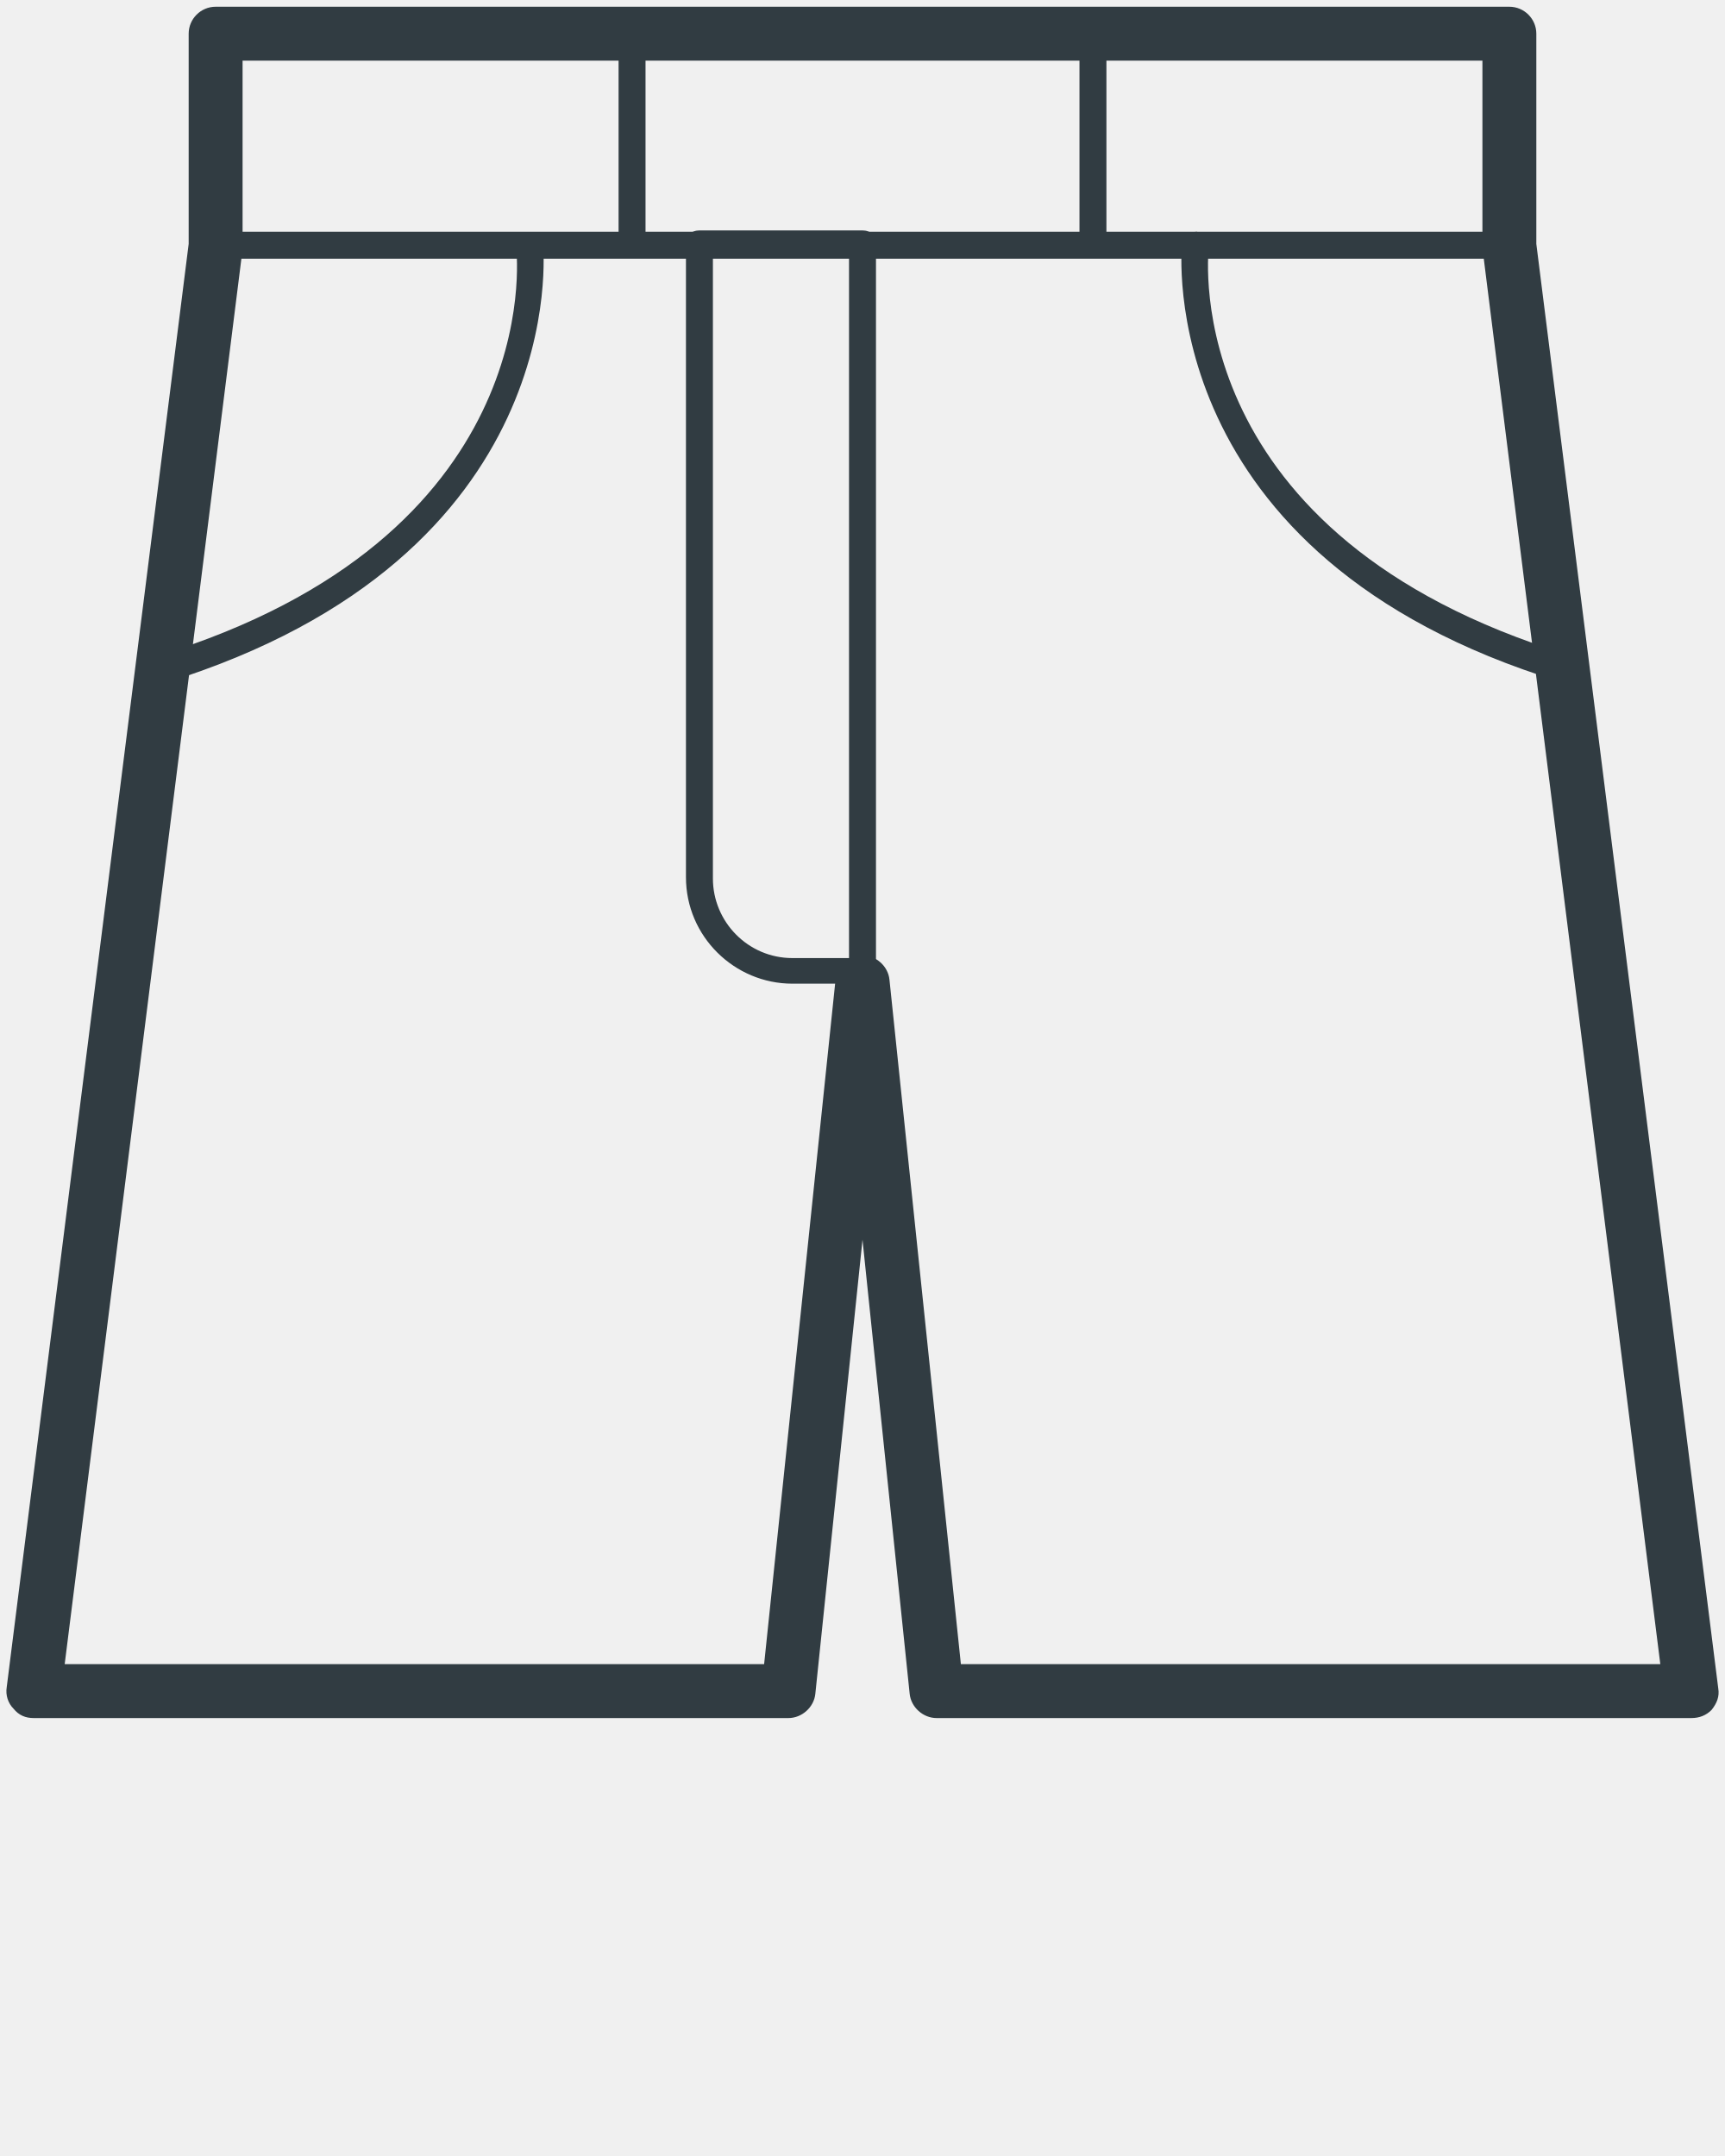
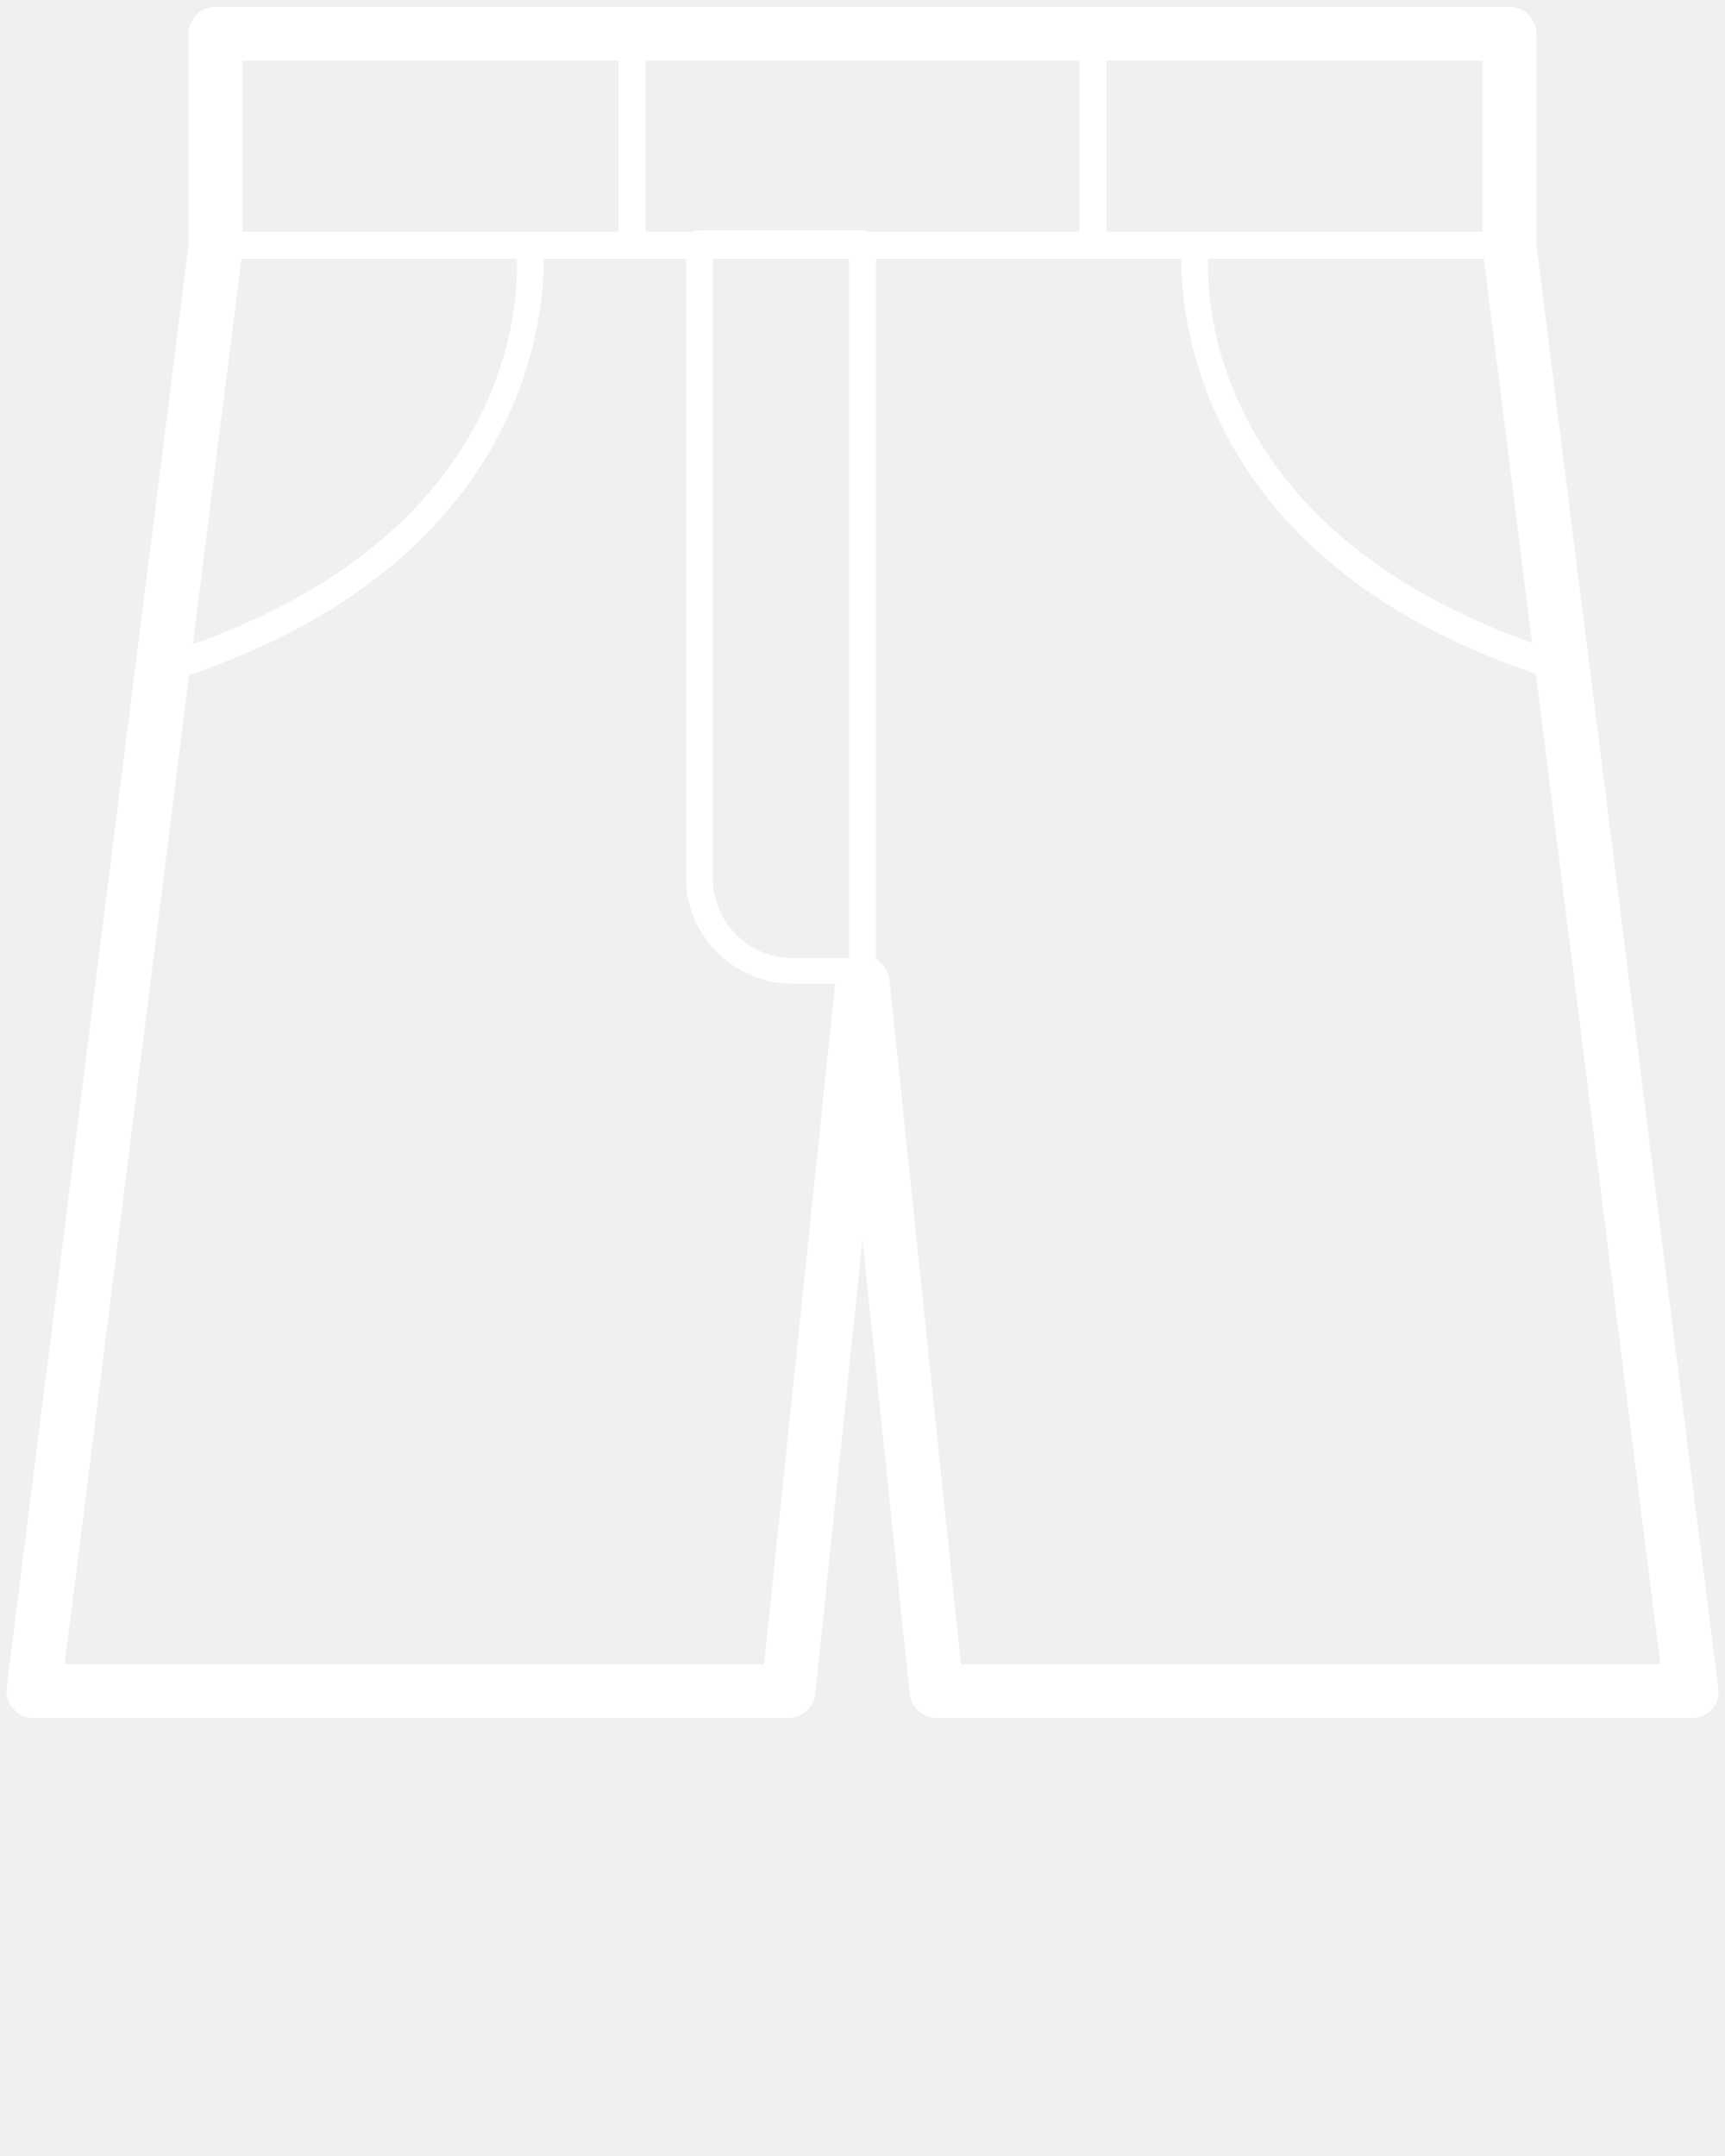
<svg xmlns="http://www.w3.org/2000/svg" version="1.1" x="0px" y="0px" viewBox="0 0 128 160" style="enable-background:new 0 0 128 128;" xml:space="preserve">
  <style type="text/css">
- 	.st0{fill:#313C42;}
+ 	.st0{fill:#fff;}
</style>
  <g>
    <g>
      <path class="st0" d="M125.5,127.5h-56c-1,0-1.9-0.8-2-1.8L64,92l-3.5,33.7c-0.1,1-1,1.8-2,1.8h-56c-0.6,0-1.1-0.2-1.5-0.7    c-0.4-0.4-0.6-1-0.5-1.6L14,18.1V2.5c0-1.1,0.9-2,2-2h96c1.1,0,2,0.9,2,2v15.6l13.5,107.2c0.1,0.6-0.1,1.1-0.5,1.6    C126.6,127.3,126.1,127.5,125.5,127.5z M71.3,123.5h51.9L110,18.4c0-0.1,0-0.2,0-0.3V4.5H18v13.7c0,0.1,0,0.2,0,0.3L4.8,123.5    h51.9L62,72.7c0.1-1,1-1.8,2-1.8c1,0,1.9,0.8,2,1.8L71.3,123.5z" />
    </g>
    <g>
      <path class="st0" d="M46.9,19.2c-0.6,0-1-0.4-1-1V2.5c0-0.6,0.4-1,1-1c0.6,0,1,0.4,1,1v15.7C47.9,18.7,47.4,19.2,46.9,19.2z" />
    </g>
    <g>
      <path class="st0" d="M81.1,19.2c-0.6,0-1-0.4-1-1V2.5c0-0.6,0.4-1,1-1c0.6,0,1,0.4,1,1v15.7C82.1,18.7,81.7,19.2,81.1,19.2z" />
    </g>
    <g>
      <path class="st0" d="M64,73h-5.2c-4.3,0-7.9-3.5-7.9-7.9v-47c0-0.6,0.4-1,1-1H64c0.6,0,1,0.4,1,1V72C65,72.6,64.6,73,64,73z     M52.9,19.2v46c0,3.2,2.6,5.9,5.9,5.9H63V19.2H52.9z" />
    </g>
    <g>
      <path class="st0" d="M116.1,50.6c-0.1,0-0.2,0-0.3,0c-30.4-9.3-28.1-32.2-28.1-32.5c0.1-0.5,0.6-0.9,1.1-0.9    c0.5,0.1,0.9,0.6,0.9,1.1c-0.1,0.9-2.1,21.5,26.7,30.3c0.5,0.2,0.8,0.7,0.7,1.2C117,50.3,116.6,50.6,116.1,50.6z" />
    </g>
    <g>
      <path class="st0" d="M11.9,50.6c-0.4,0-0.8-0.3-1-0.7c-0.2-0.5,0.1-1.1,0.7-1.2c28.8-8.8,26.8-29.5,26.7-30.3    c-0.1-0.5,0.3-1,0.9-1.1c0.5-0.1,1,0.3,1.1,0.9c0,0.2,2.3,23.1-28.1,32.5C12.1,50.6,12,50.6,11.9,50.6z" />
    </g>
    <g>
      <path class="st0" d="M112.2,19.2H15.8c-0.6,0-1-0.4-1-1s0.4-1,1-1h96.3c0.6,0,1,0.4,1,1S112.7,19.2,112.2,19.2z" />
    </g>
  </g>
</svg>
